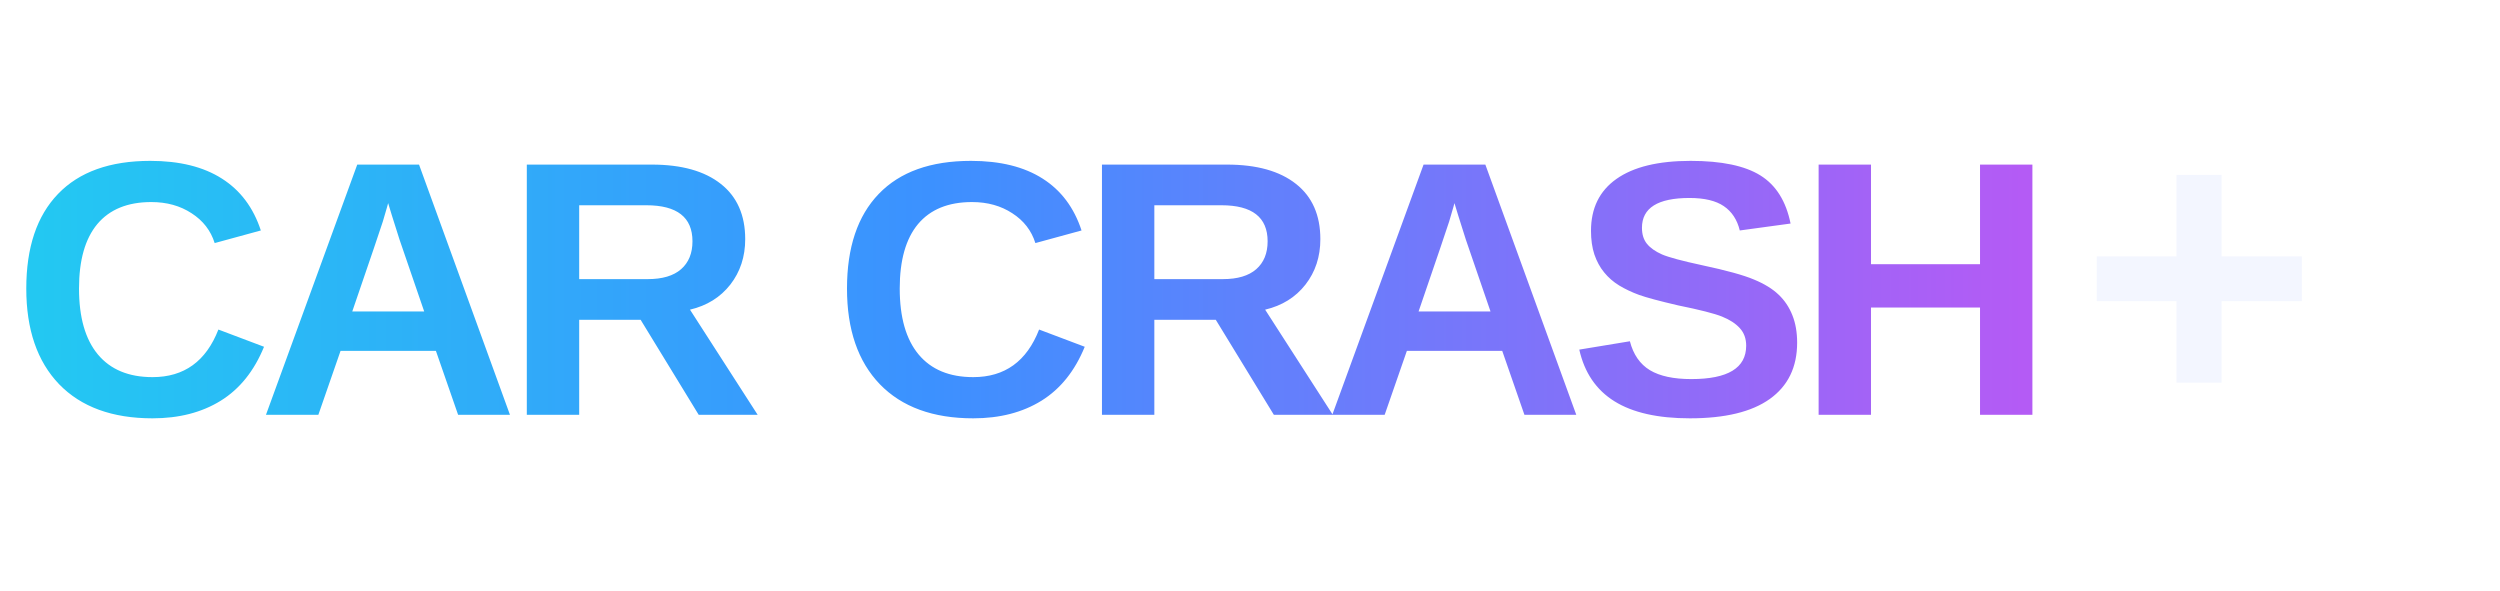
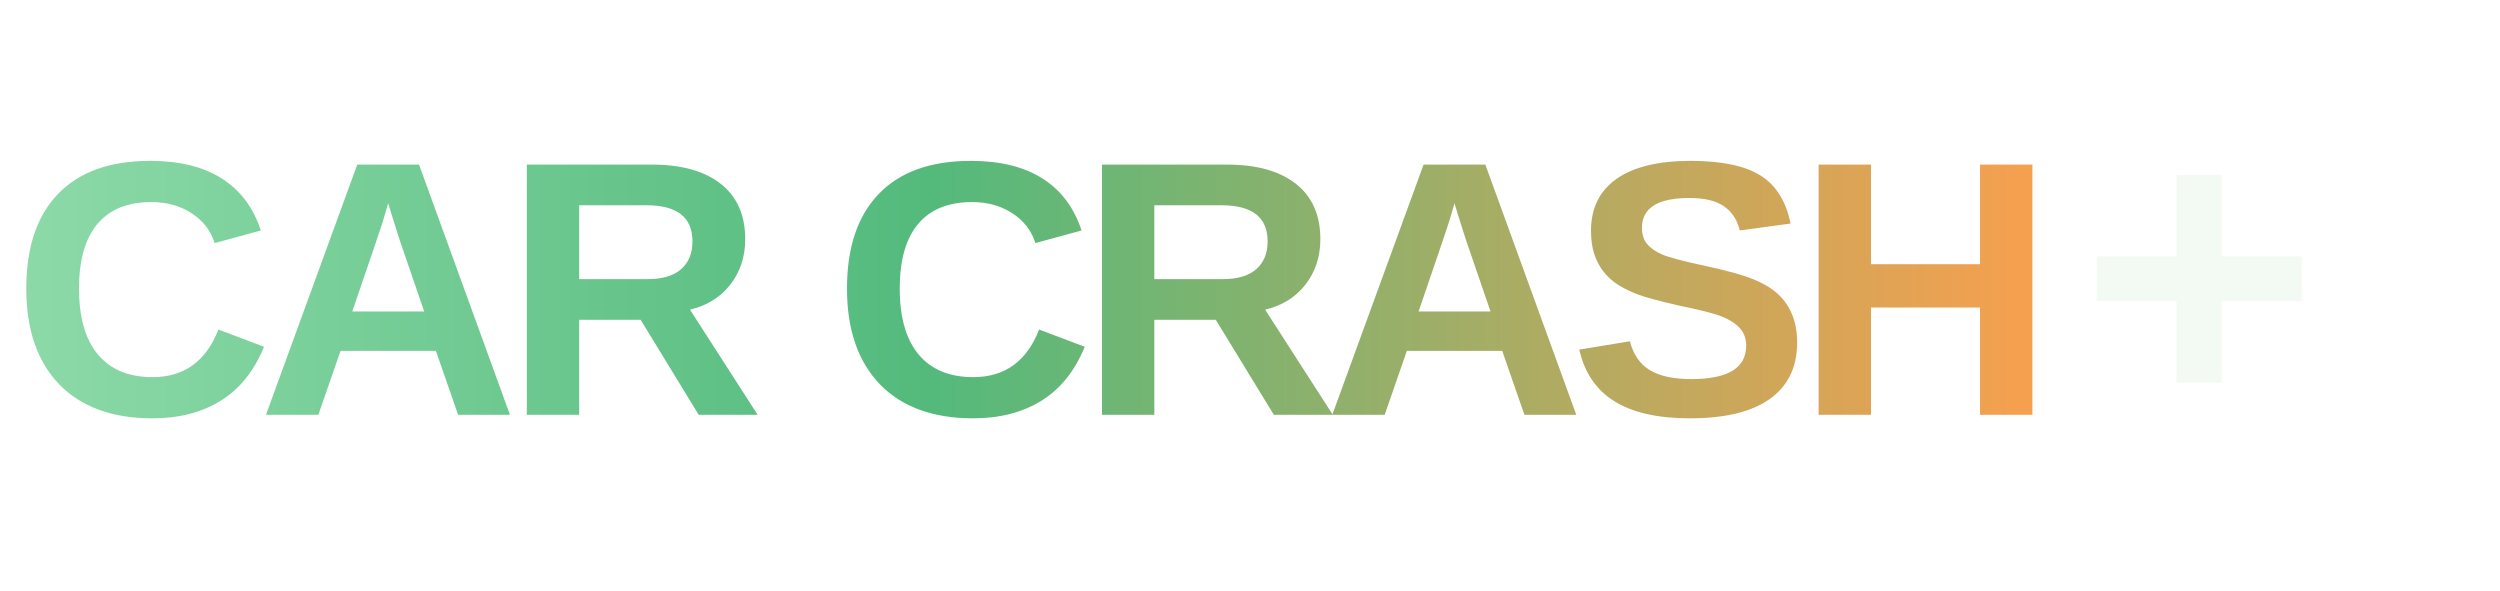
<svg xmlns="http://www.w3.org/2000/svg" width="220" height="52" viewBox="0 0 220 52" role="img" aria-labelledby="title">
  <defs>
    <linearGradient id="gradient" x1="0" y1="0" x2="1" y2="0">
-       <stop offset="0%" stop-color="#23c8f2" />
-       <stop offset="45%" stop-color="#3c91ff" />
-       <stop offset="100%" stop-color="#b45bf5" />
+       <stop offset="0%" stop-color="#8bd9a7" />
+       <stop offset="45%" stop-color="#53ba7c" />
+       <stop offset="100%" stop-color="#f5a04f" />
    </linearGradient>
  </defs>
  <text x="1" y="36.5" font-family="Arial,Helvetica,sans-serif" font-size="32" font-weight="800" letter-spacing="-1.5" fill="url(#gradient)">CAR CRASH</text>
-   <text x="183" y="36.5" font-family="Arial,Helvetica,sans-serif" font-size="36" font-weight="800" fill="#f3f6ff">+</text>
+   <text x="183" y="36.5" font-family="Arial,Helvetica,sans-serif" font-size="36" font-weight="800" fill="#f3faf4">+</text>
  <path d="M3 45 H207" stroke="url(#gradient)" stroke-width="2.5" stroke-linecap="round" opacity=".9" />
</svg>
